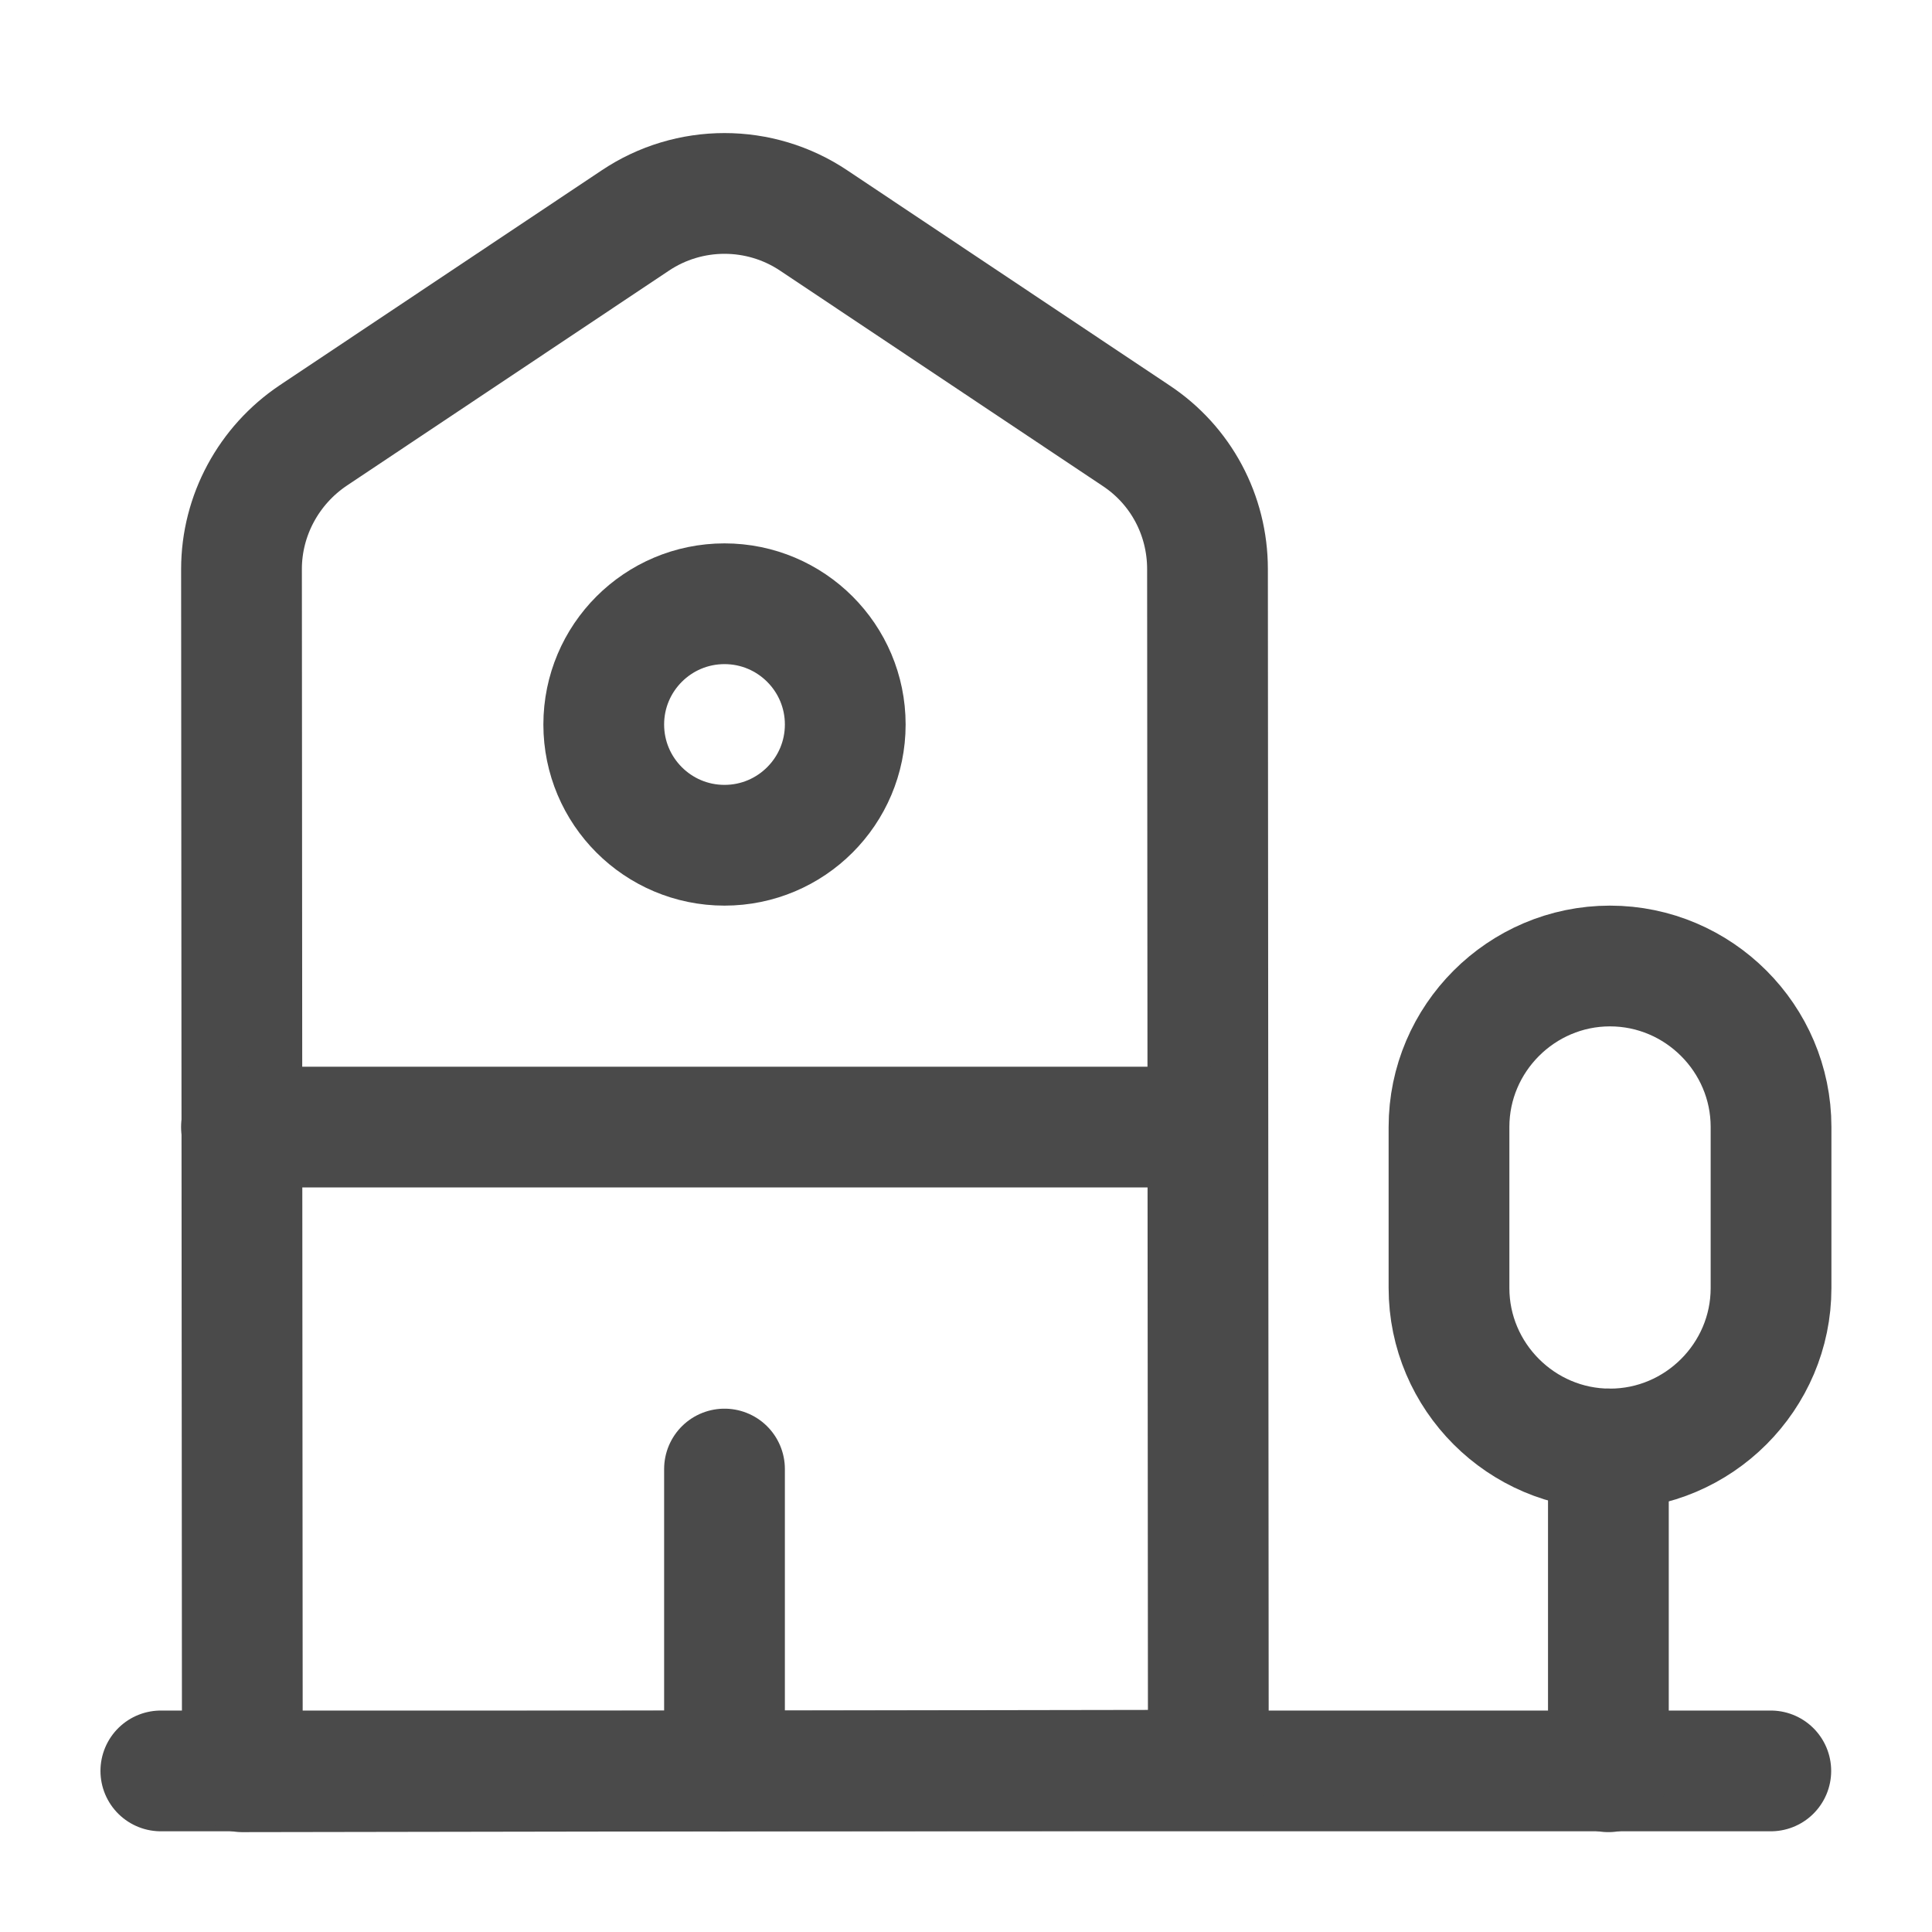
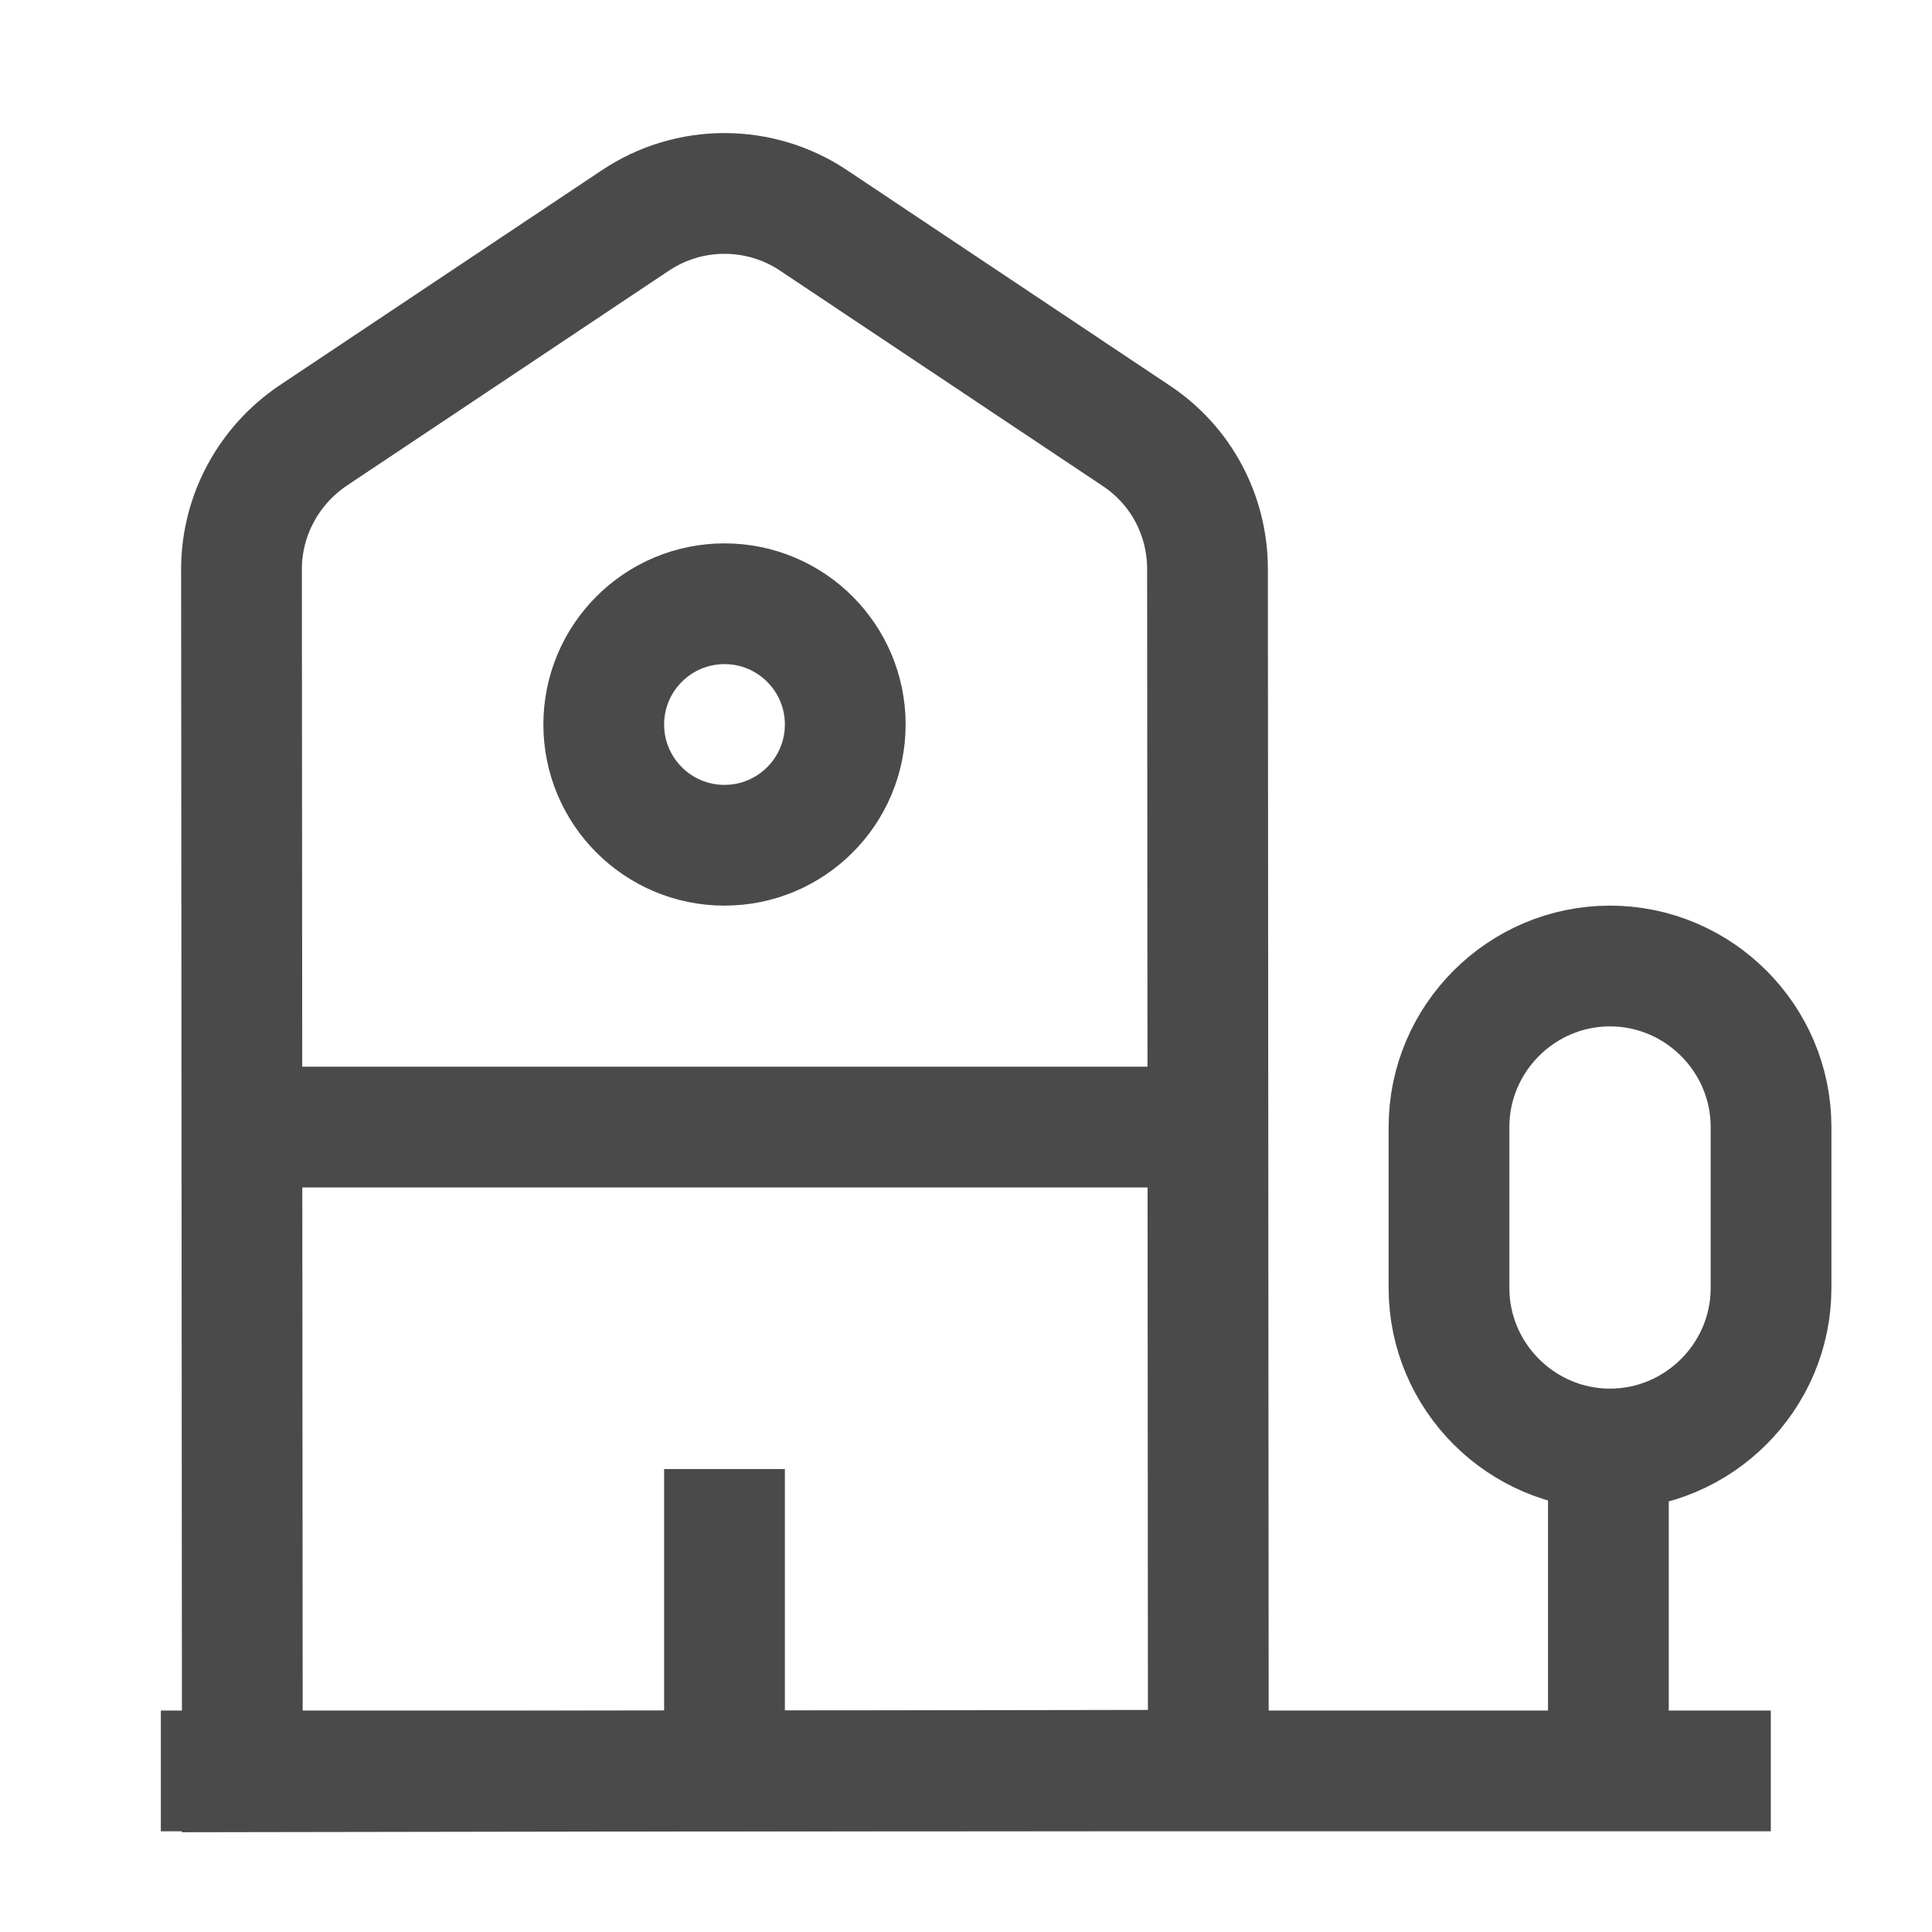
<svg xmlns="http://www.w3.org/2000/svg" width="16" height="16" viewBox="0 0 16 16" fill="none">
-   <path d="M1.332 14.666H14.665" stroke="#4A4A4A" stroke-miterlimit="10" stroke-linecap="round" stroke-linejoin="round" />
-   <path d="M10.007 14.66L2.007 14.673L2 4.713C2 4.267 2.227 3.853 2.593 3.607L5.26 1.827C5.707 1.527 6.293 1.527 6.74 1.827L9.407 3.607C9.78 3.853 10 4.267 10 4.713L10.007 14.66Z" stroke="#4A4A4A" stroke-miterlimit="10" stroke-linecap="round" stroke-linejoin="round" />
-   <path d="M13.32 14.673V12" stroke="#4A4A4A" stroke-miterlimit="10" stroke-linecap="round" stroke-linejoin="round" />
-   <path d="M13.333 8C12.6 8 12 8.6 12 9.333V10.667C12 11.4 12.6 12 13.333 12C14.067 12 14.667 11.4 14.667 10.667V9.333C14.667 8.6 14.067 8 13.333 8Z" stroke="#4A4A4A" stroke-miterlimit="10" stroke-linecap="round" stroke-linejoin="round" />
-   <path d="M2 9.334H10" stroke="#4A4A4A" stroke-miterlimit="10" stroke-linecap="round" stroke-linejoin="round" />
-   <path d="M6 14.666V12.166" stroke="#4A4A4A" stroke-miterlimit="10" stroke-linecap="round" stroke-linejoin="round" />
-   <path d="M6 7C6.552 7 7 6.552 7 6C7 5.448 6.552 5 6 5C5.448 5 5 5.448 5 6C5 6.552 5.448 7 6 7Z" stroke="#4A4A4A" stroke-miterlimit="10" stroke-linecap="round" stroke-linejoin="round" />
+   <path d="M1.332 14.666H14.665" stroke="#4A4A4A" stroke-miterlimit="10" strokeLinecap="round" strokeLinejoin="round" />
+   <path d="M10.007 14.66L2.007 14.673L2 4.713C2 4.267 2.227 3.853 2.593 3.607L5.26 1.827C5.707 1.527 6.293 1.527 6.74 1.827L9.407 3.607C9.78 3.853 10 4.267 10 4.713L10.007 14.66Z" stroke="#4A4A4A" stroke-miterlimit="10" strokeLinecap="round" strokeLinejoin="round" />
+   <path d="M13.32 14.673V12" stroke="#4A4A4A" stroke-miterlimit="10" strokeLinecap="round" strokeLinejoin="round" />
+   <path d="M13.333 8C12.6 8 12 8.6 12 9.333V10.667C12 11.4 12.6 12 13.333 12C14.067 12 14.667 11.4 14.667 10.667V9.333C14.667 8.6 14.067 8 13.333 8Z" stroke="#4A4A4A" stroke-miterlimit="10" strokeLinecap="round" strokeLinejoin="round" />
+   <path d="M2 9.334H10" stroke="#4A4A4A" stroke-miterlimit="10" strokeLinecap="round" strokeLinejoin="round" />
+   <path d="M6 14.666V12.166" stroke="#4A4A4A" stroke-miterlimit="10" strokeLinecap="round" strokeLinejoin="round" />
+   <path d="M6 7C6.552 7 7 6.552 7 6C7 5.448 6.552 5 6 5C5.448 5 5 5.448 5 6C5 6.552 5.448 7 6 7Z" stroke="#4A4A4A" stroke-miterlimit="10" strokeLinecap="round" strokeLinejoin="round" />
</svg>
